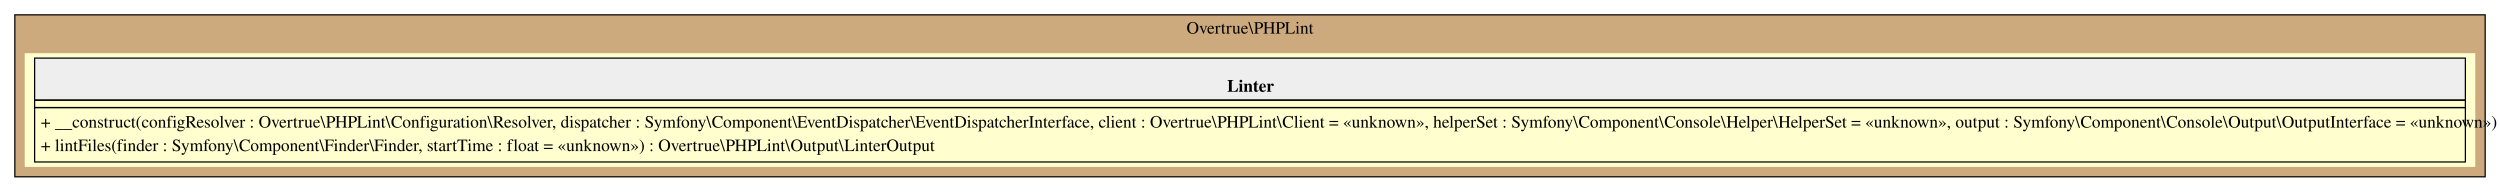
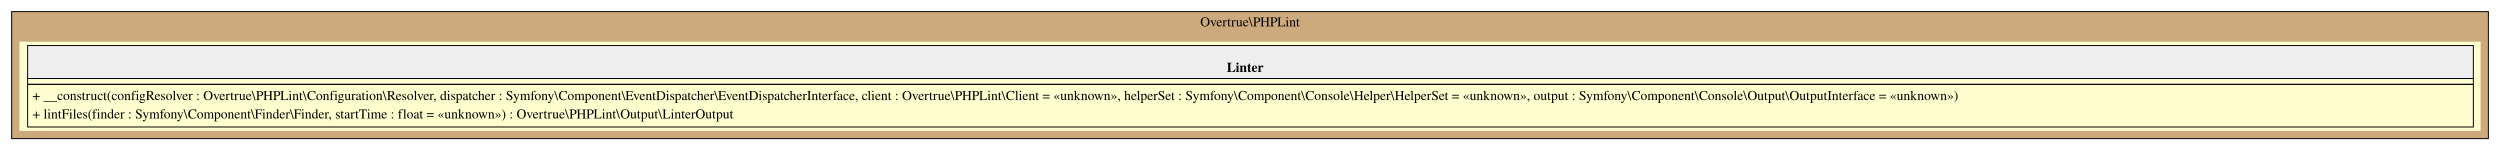
- <svg xmlns="http://www.w3.org/2000/svg" width="2022pt" height="155pt" viewBox="0.00 0.00 2022.00 155.00">
+ <svg xmlns="http://www.w3.org/2000/svg" width="2579pt" height="155pt" viewBox="0.00 0.00 2579.00 155.00">
  <g id="graph0" class="graph" transform="scale(1 1) rotate(0) translate(4 151)">
    <g id="clust1" class="cluster">
-       <polygon fill="#cdaa7d" stroke="black" points="8,-8 8,-139 2006,-139 2006,-8 8,-8" />
-       <text text-anchor="middle" x="1007" y="-123.8" font-family="Times,serif" font-size="14.00">Overtrue\PHPLint</text>
+       <polygon fill="#cdaa7d" stroke="black" points="8,-8 8,-139 2563,-139 2563,-8 8,-8" />
+       <text text-anchor="middle" x="1285.5" y="-123.8" font-family="Times,serif" font-size="14.00">Overtrue\PHPLint</text>
    </g>
    <g id="node1" class="node">
-       <polygon fill="#fefece" stroke="transparent" points="1998,-108 16,-108 16,-16 1998,-16 1998,-108" />
-       <polygon fill="#eeeeee" stroke="transparent" points="24,-70 24,-104 1990,-104 1990,-70 24,-70" />
-       <polygon fill="none" stroke="black" points="24,-70 24,-104 1990,-104 1990,-70 24,-70" />
-       <text text-anchor="start" x="988.5" y="-76.8" font-family="Times,serif" font-weight="bold" font-size="14.00">Linter</text>
-       <polygon fill="none" stroke="black" points="24,-64 24,-70 1990,-70 1990,-64 24,-64" />
-       <polygon fill="none" stroke="black" points="24,-20 24,-64 1990,-64 1990,-20 24,-20" />
-       <text text-anchor="start" x="29" y="-47.8" font-family="Times,serif" font-size="14.00">+ __construct(configResolver : Overtrue\PHPLint\Configuration\Resolver, dispatcher : Symfony\Component\EventDispatcher\EventDispatcherInterface, client : Overtrue\PHPLint\Client = «unknown», helperSet : Symfony\Component\Console\Helper\HelperSet = «unknown», output : Symfony\Component\Console\Output\OutputInterface = «unknown»)</text>
-       <text text-anchor="start" x="29" y="-28.8" font-family="Times,serif" font-size="14.00">+ lintFiles(finder : Symfony\Component\Finder\Finder, startTime : float = «unknown») : Overtrue\PHPLint\Output\LinterOutput</text>
+       <polygon fill="#fefece" stroke="transparent" points="2555,-108 16,-108 16,-16 2555,-16 2555,-108" />
+       <polygon fill="#eeeeee" stroke="transparent" points="24.5,-70 24.5,-104 2547.5,-104 2547.5,-70 24.5,-70" />
+       <polygon fill="none" stroke="black" points="24.5,-70 24.5,-104 2547.5,-104 2547.5,-70 24.5,-70" />
+       <text text-anchor="start" x="1261.5" y="-76.8" font-family="Times,serif" font-weight="bold" font-size="14.00">Linter</text>
+       <polygon fill="none" stroke="black" points="24.5,-64 24.5,-70 2547.5,-70 2547.5,-64 24.5,-64" />
+       <polygon fill="none" stroke="black" points="24.5,-20 24.5,-64 2547.5,-64 2547.5,-20 24.5,-20" />
+       <text text-anchor="start" x="29.5" y="-47.8" font-family="Times,serif" font-size="14.00">+ __construct(configResolver : Overtrue\PHPLint\Configuration\Resolver, dispatcher : Symfony\Component\EventDispatcher\EventDispatcherInterface, client : Overtrue\PHPLint\Client = «unknown», helperSet : Symfony\Component\Console\Helper\HelperSet = «unknown», output : Symfony\Component\Console\Output\OutputInterface = «unknown»)</text>
+       <text text-anchor="start" x="29.5" y="-28.8" font-family="Times,serif" font-size="14.00">+ lintFiles(finder : Symfony\Component\Finder\Finder, startTime : float = «unknown») : Overtrue\PHPLint\Output\LinterOutput</text>
    </g>
  </g>
</svg>
